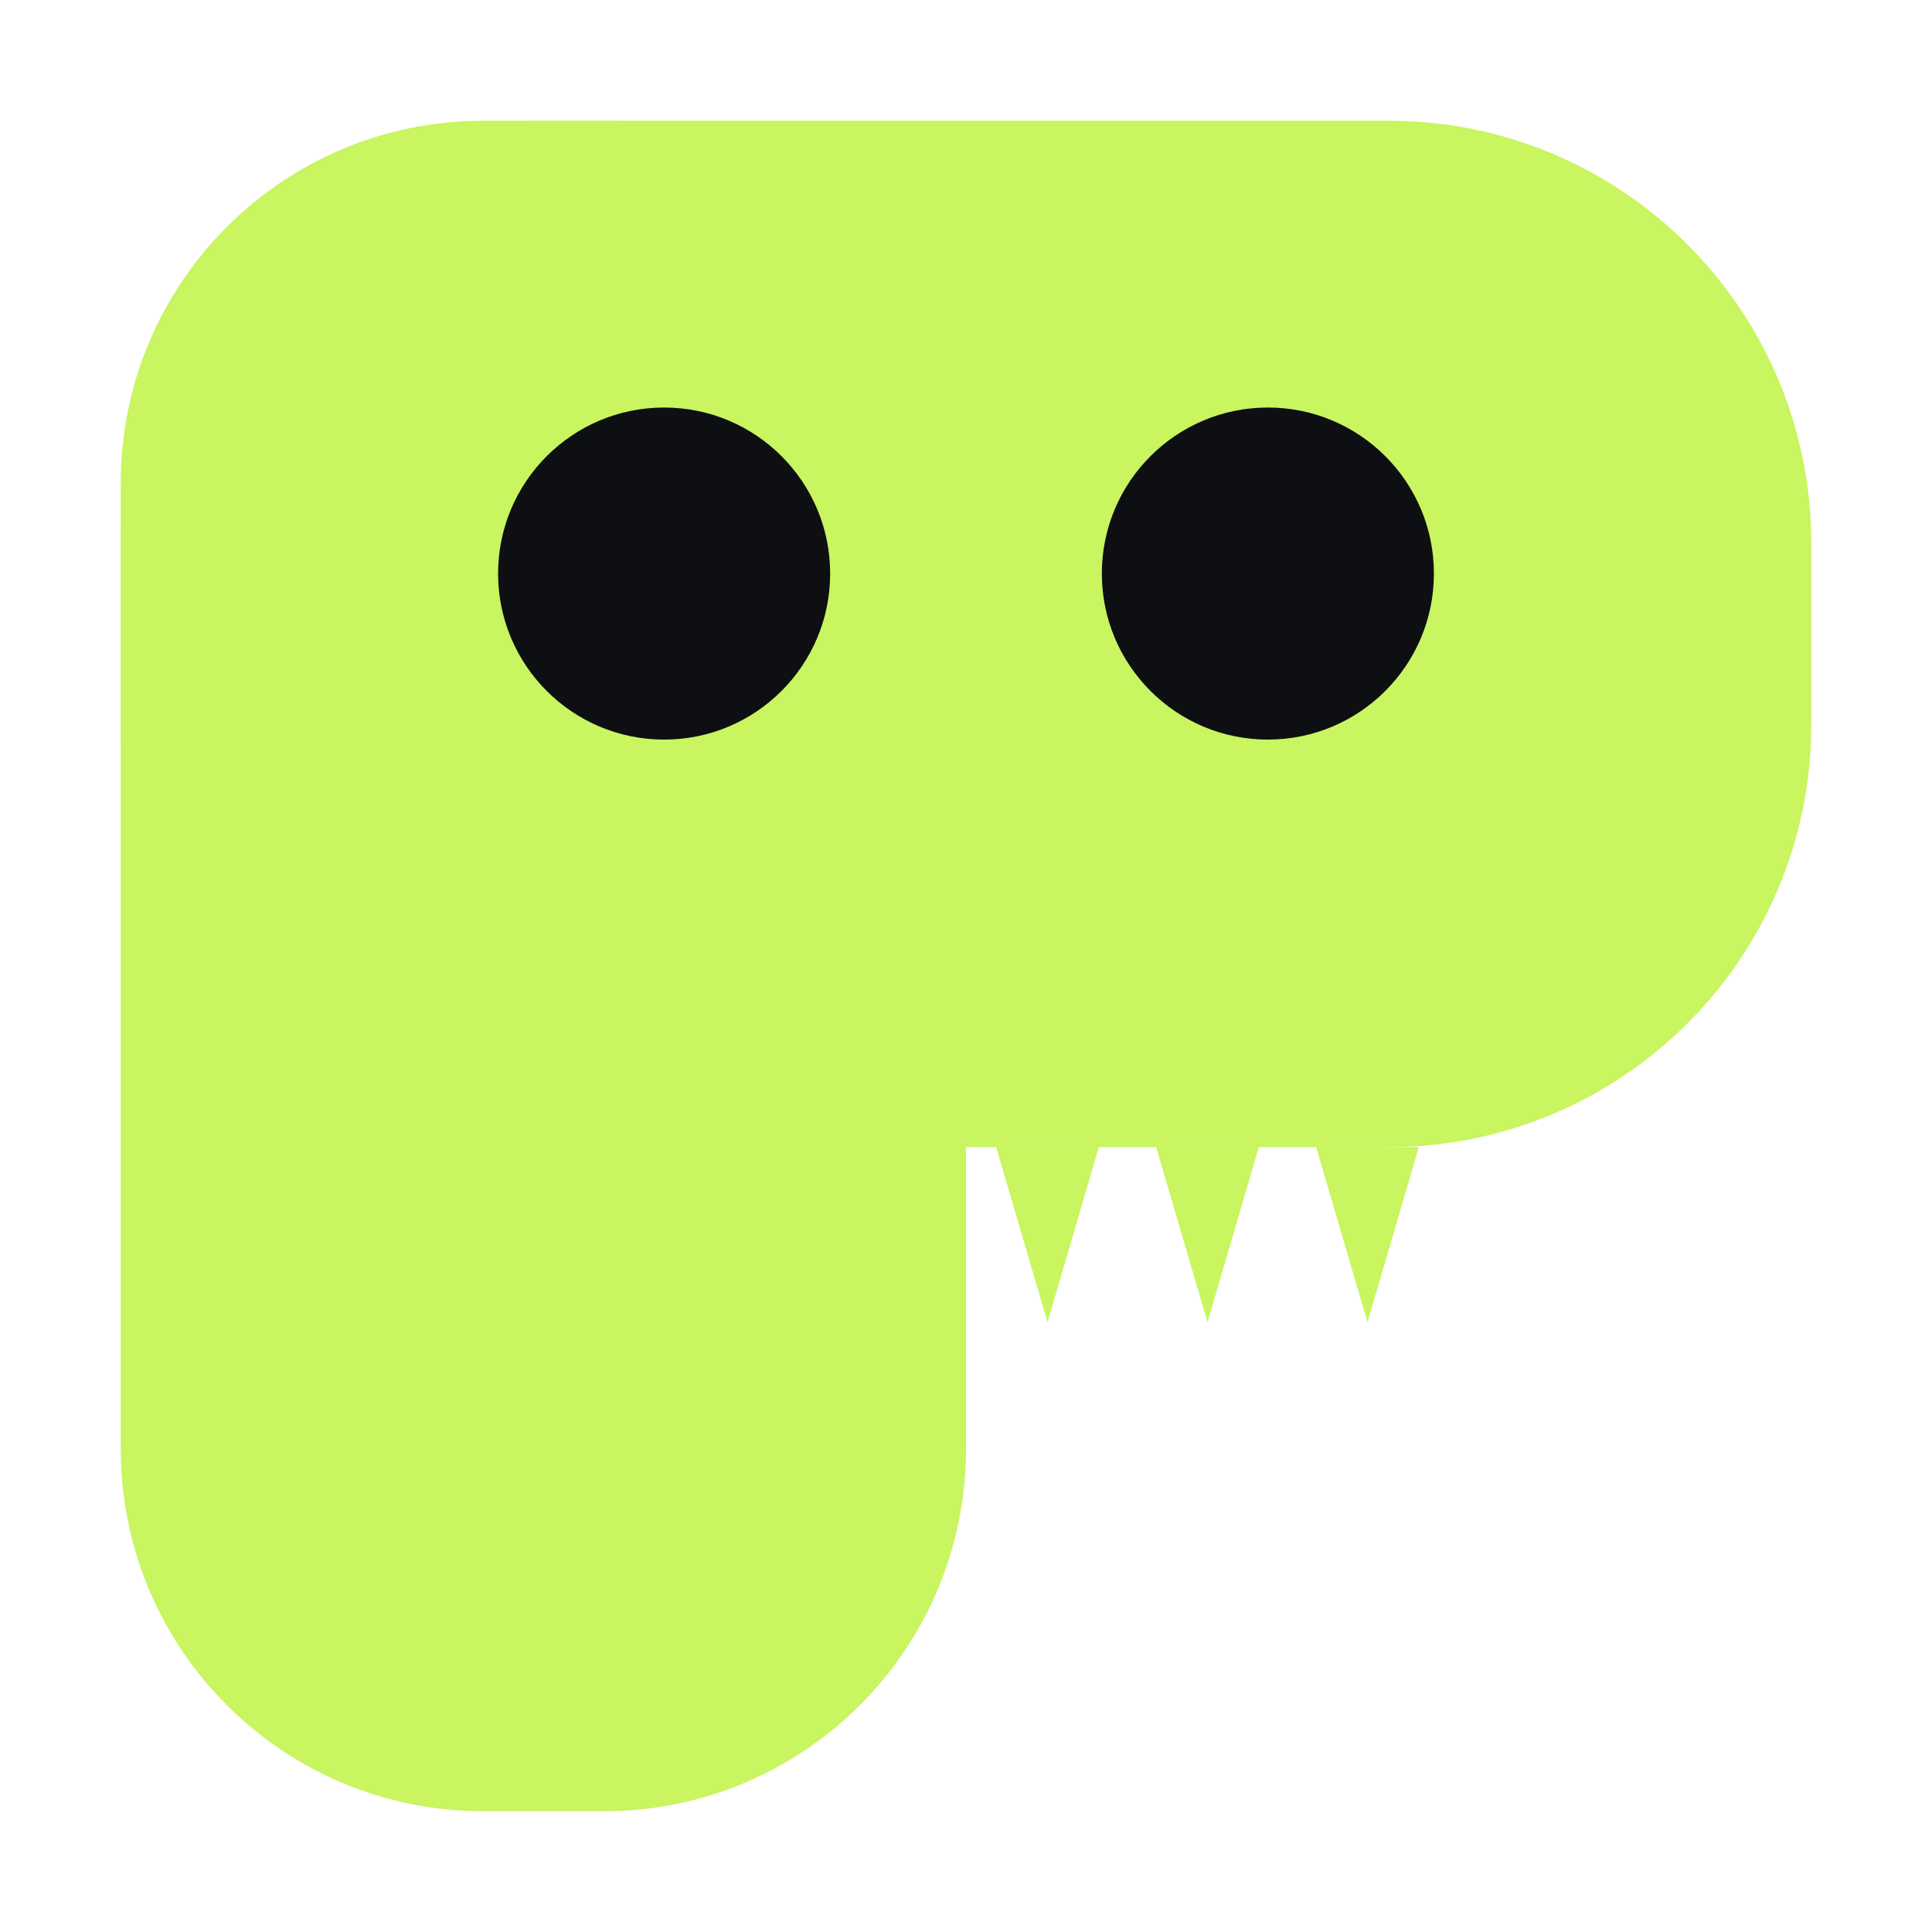
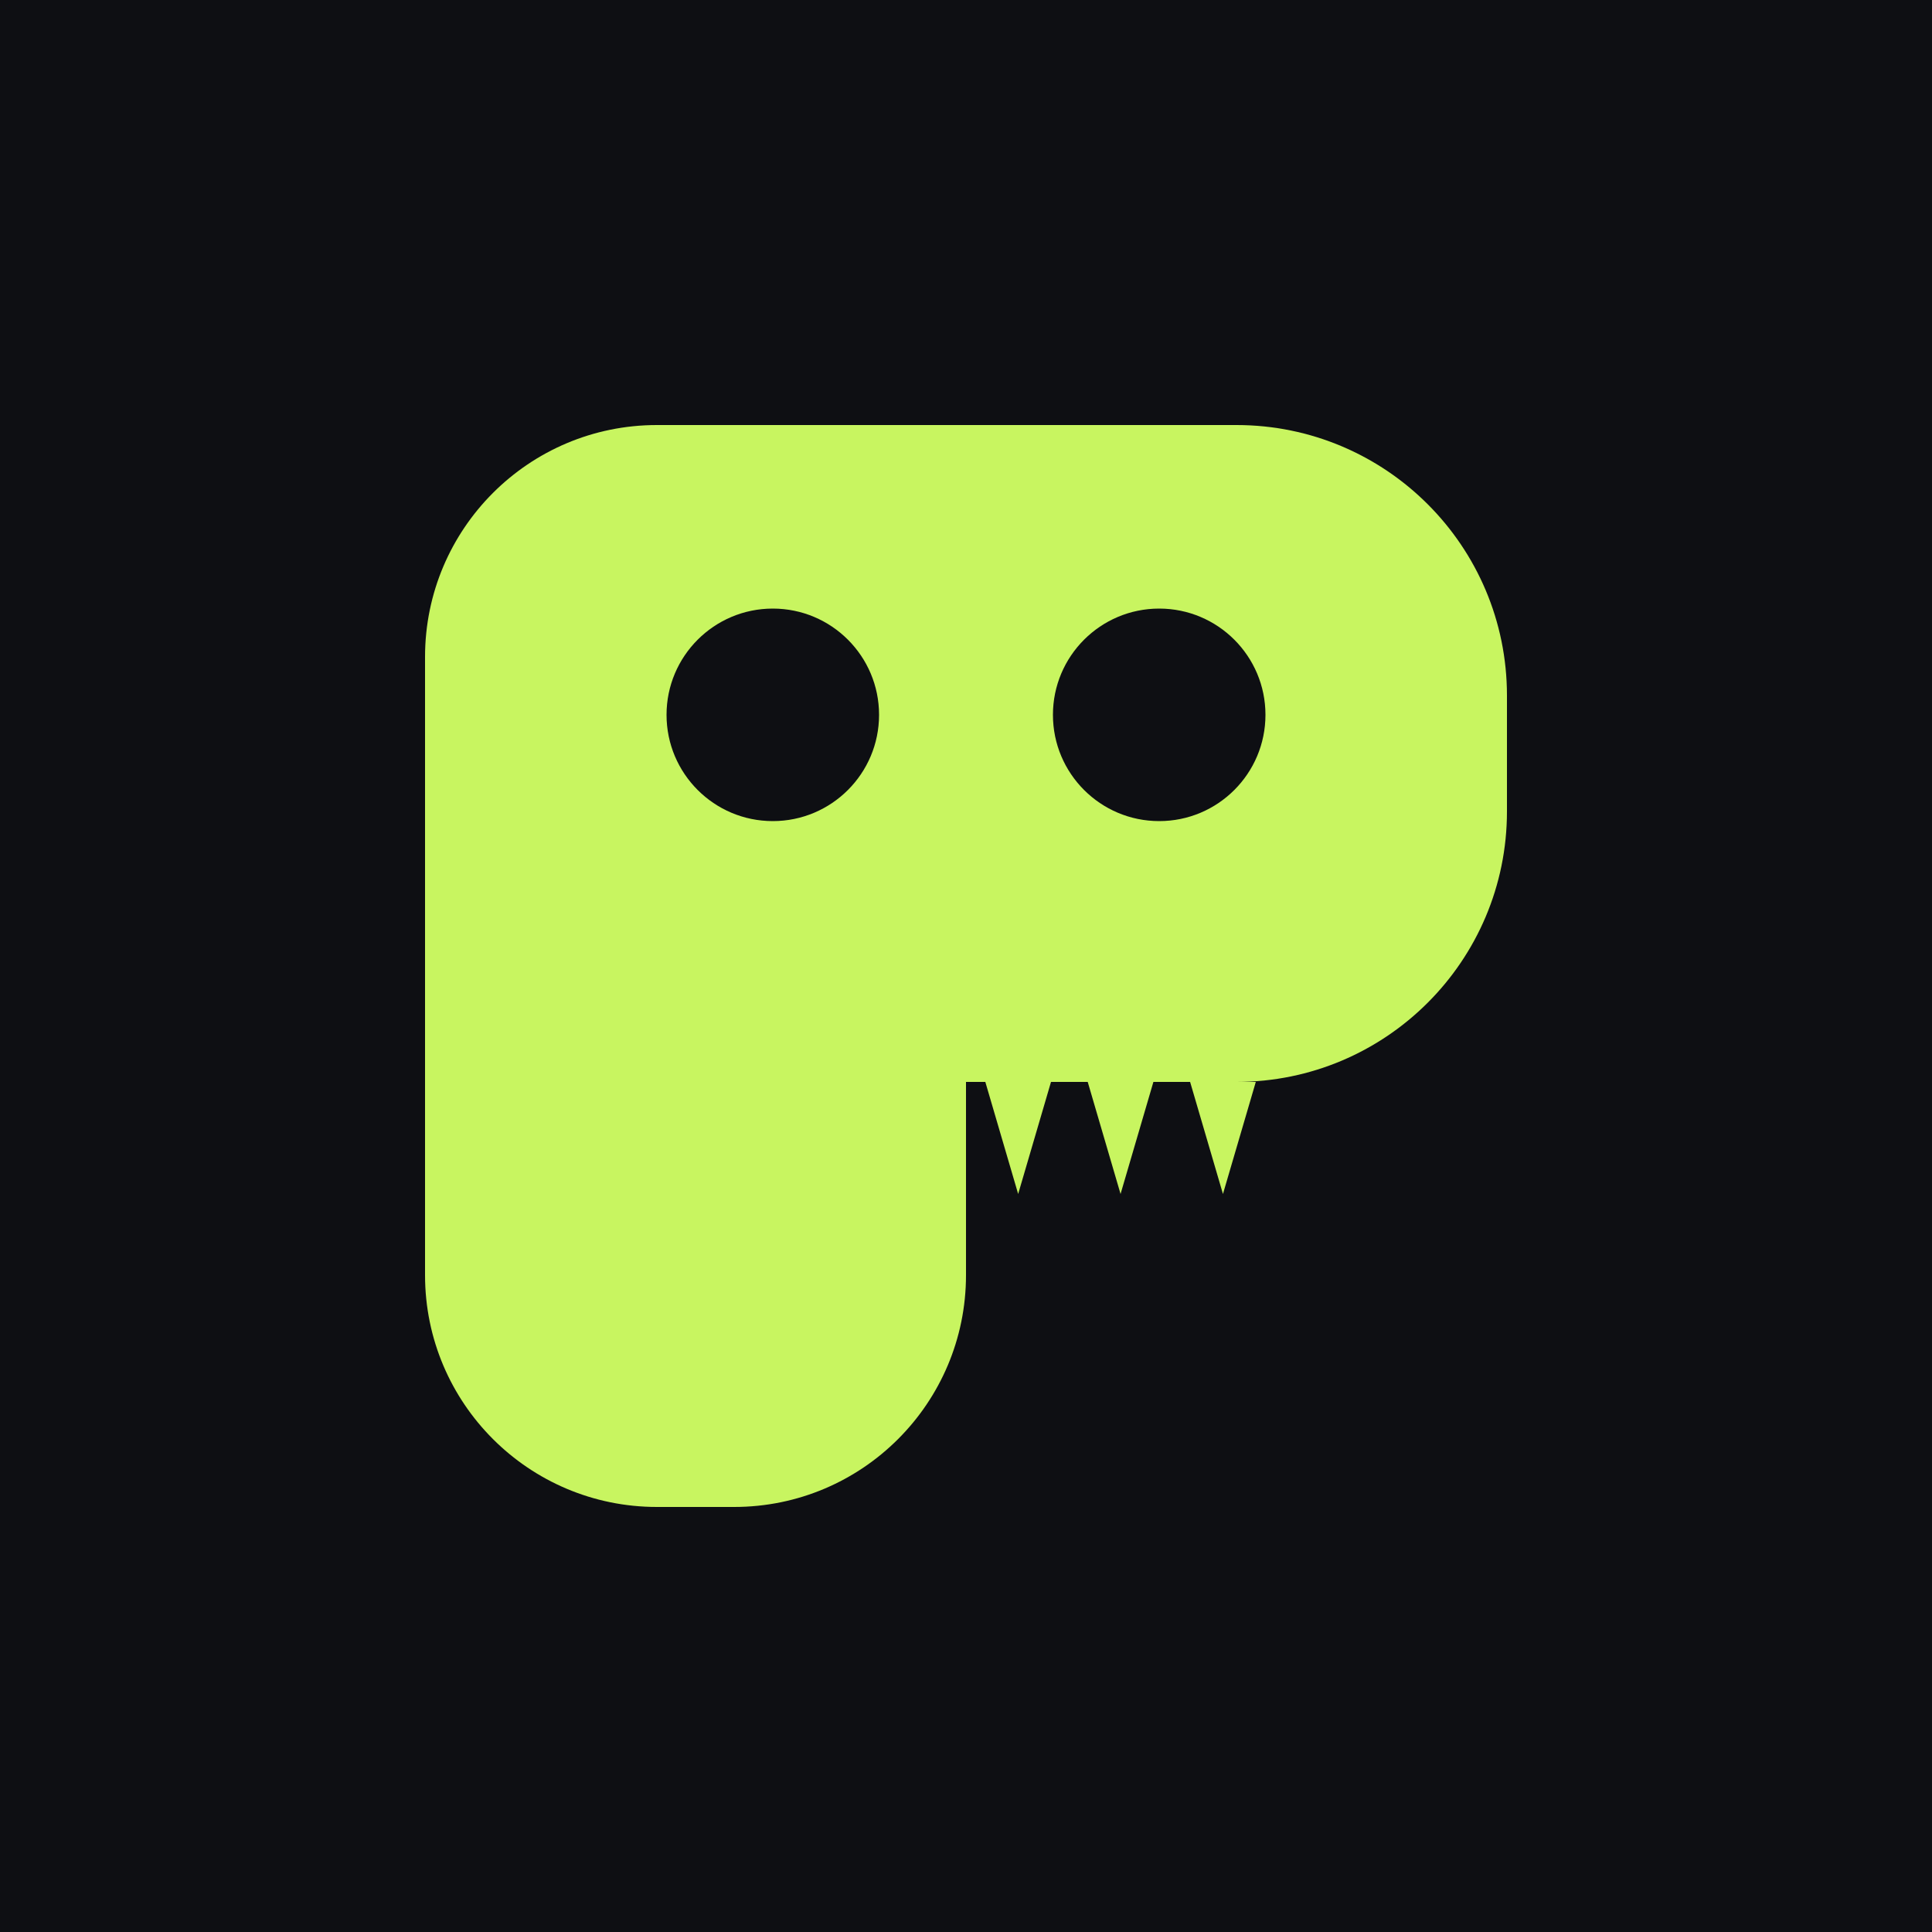
- <svg xmlns="http://www.w3.org/2000/svg" viewBox="0 0 64 64" fill="none">
-   <rect x="4" y="4" width="56" height="34" rx="14" fill="#C8F560" />
-   <rect x="4" y="4" width="28" height="56" rx="12" fill="#C8F560" />
-   <circle cx="22" cy="19" r="5.5" fill="#0E0F13" />
-   <circle cx="42" cy="19" r="5.5" fill="#0E0F13" />
-   <path d="M33 38h3.4l-1.7 5.8zM38.3 38h3.4l-1.7 5.8zM43.6 38h3.4l-1.7 5.8z" fill="#C8F560" />
+ <svg xmlns="http://www.w3.org/2000/svg" viewBox="0 0 512 512" fill="none">
+   <rect width="512" height="512" fill="#0E0F13" />
+   <g transform="translate(92.16,92.16) scale(5.12)">
+     <rect x="4" y="4" width="56" height="34" rx="14" fill="#C8F560" />
+     <rect x="4" y="4" width="28" height="56" rx="12" fill="#C8F560" />
+     <circle cx="22" cy="19" r="5.5" fill="#0E0F13" />
+     <circle cx="42" cy="19" r="5.5" fill="#0E0F13" />
+     <path d="M33 38h3.4l-1.7 5.8zM38.3 38h3.4l-1.7 5.8zM43.6 38h3.4l-1.7 5.8z" fill="#C8F560" />
+   </g>
</svg>
